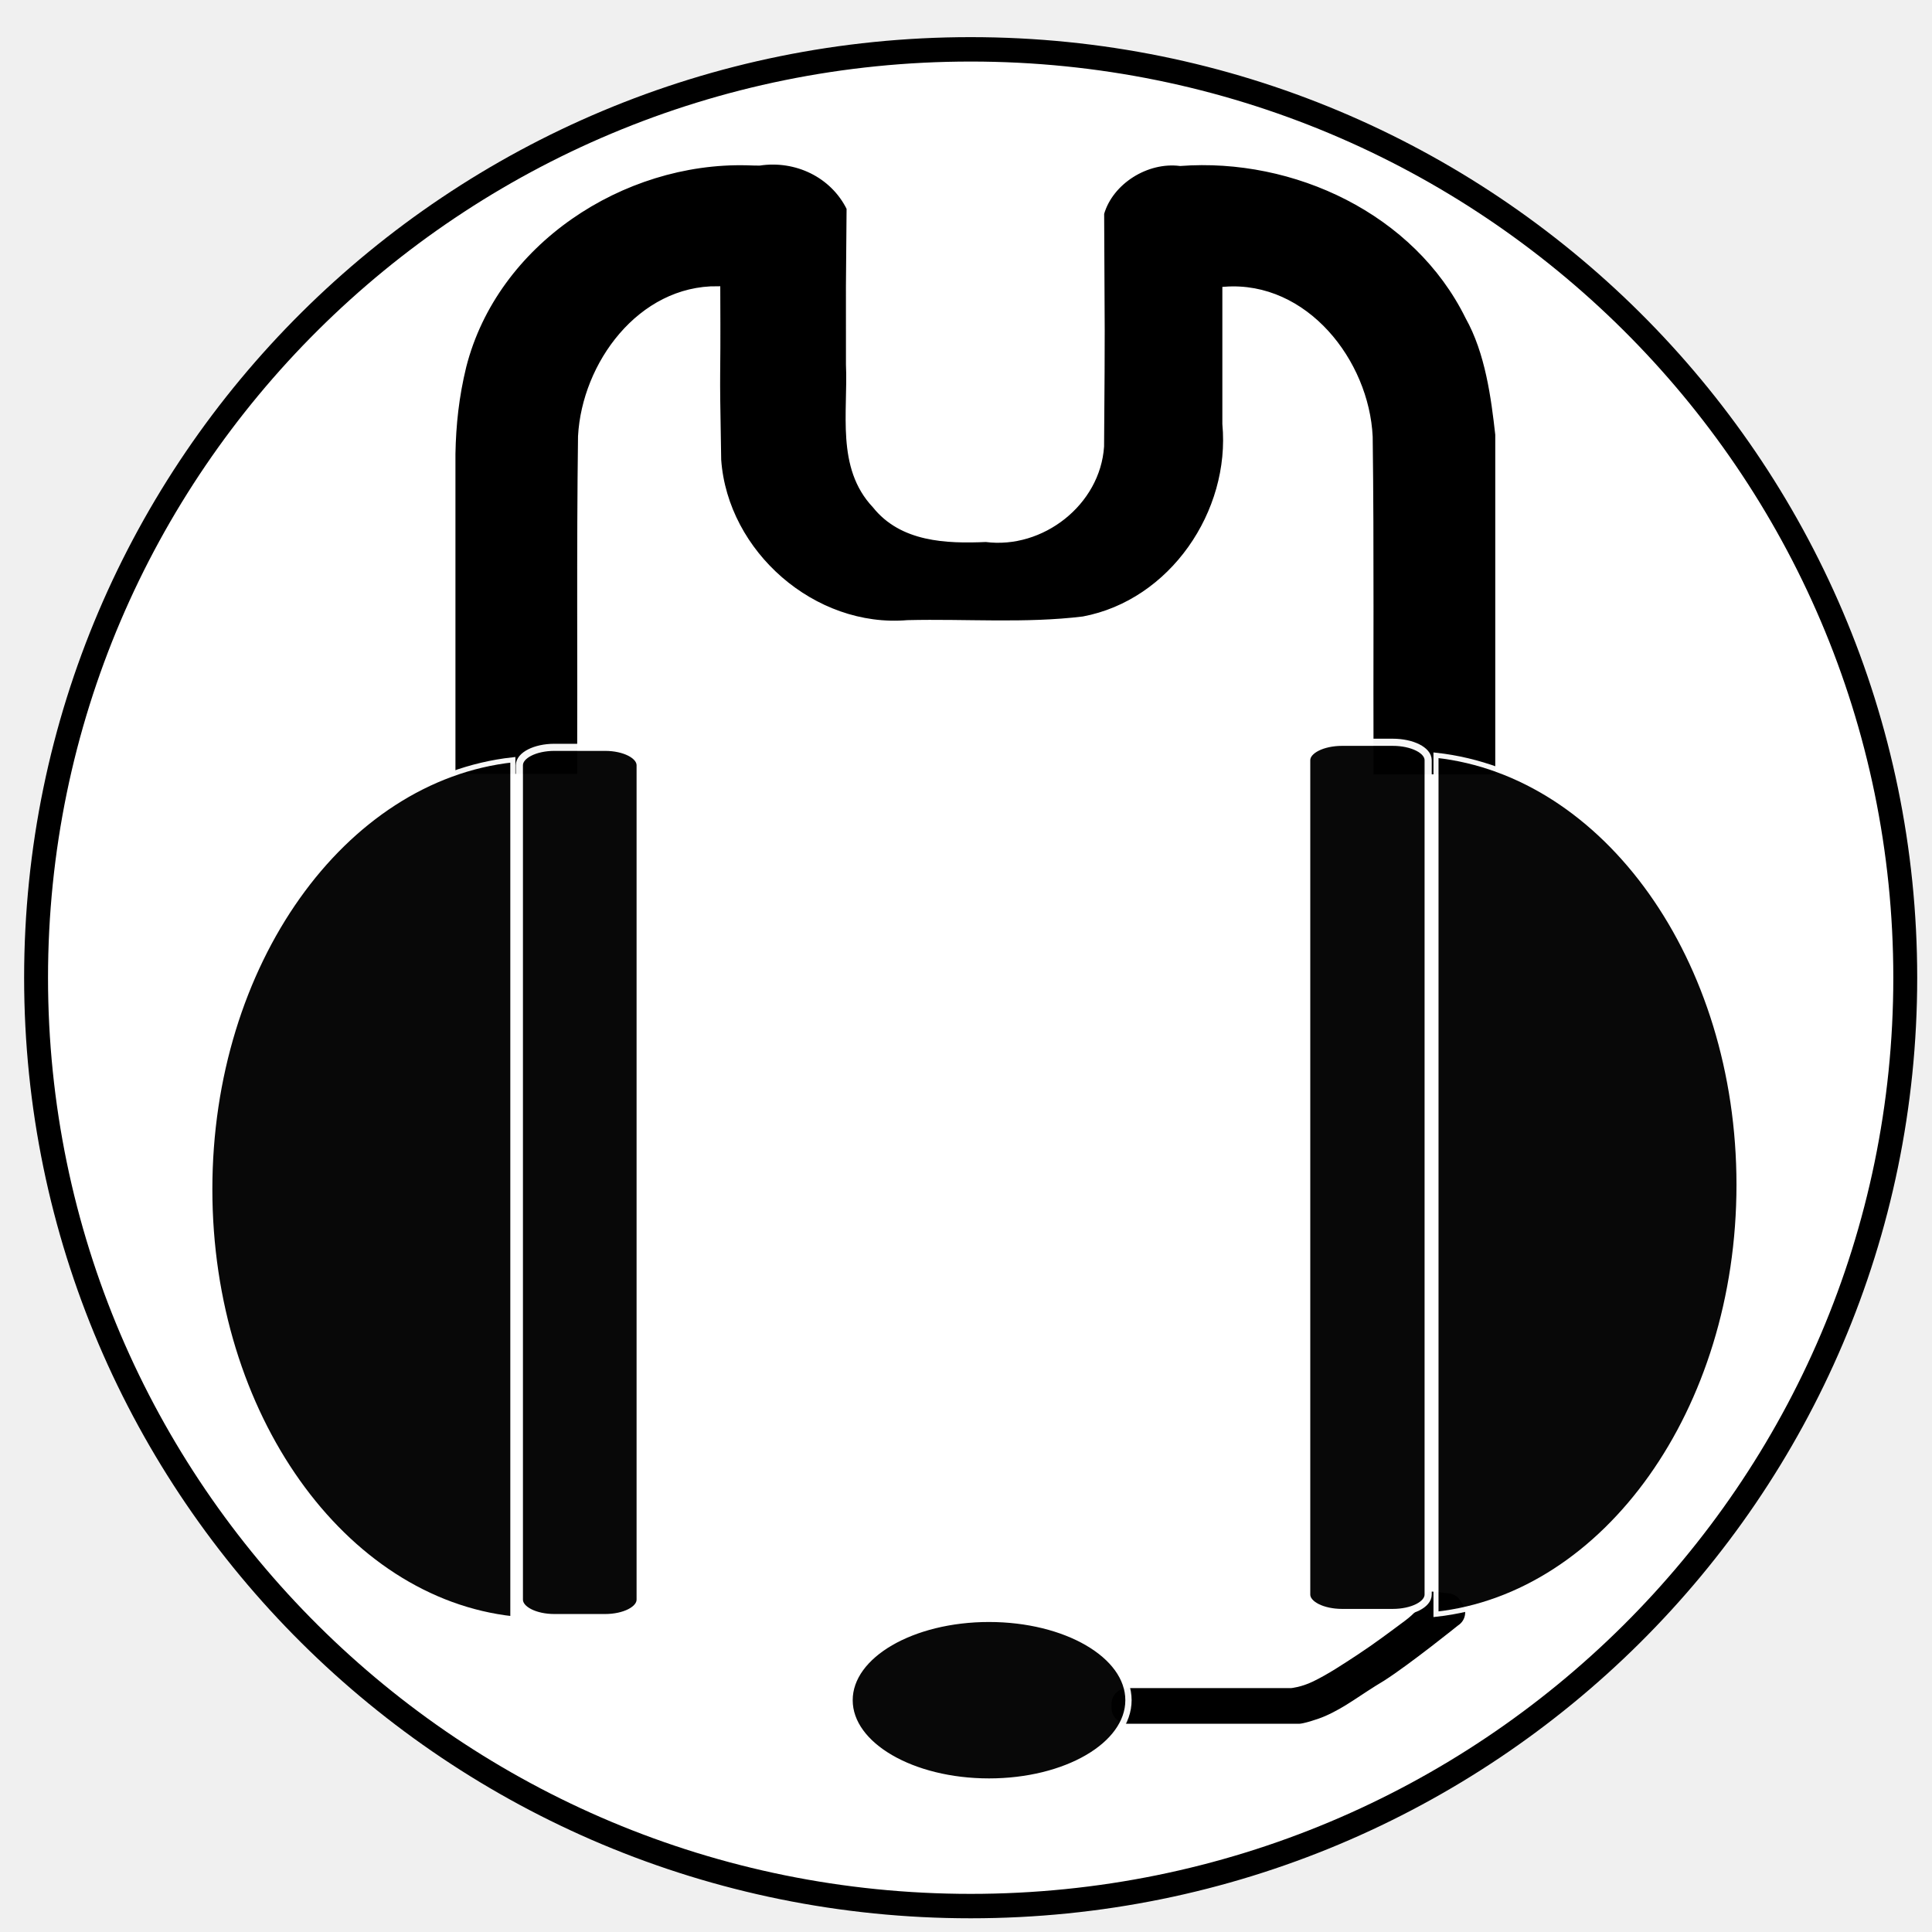
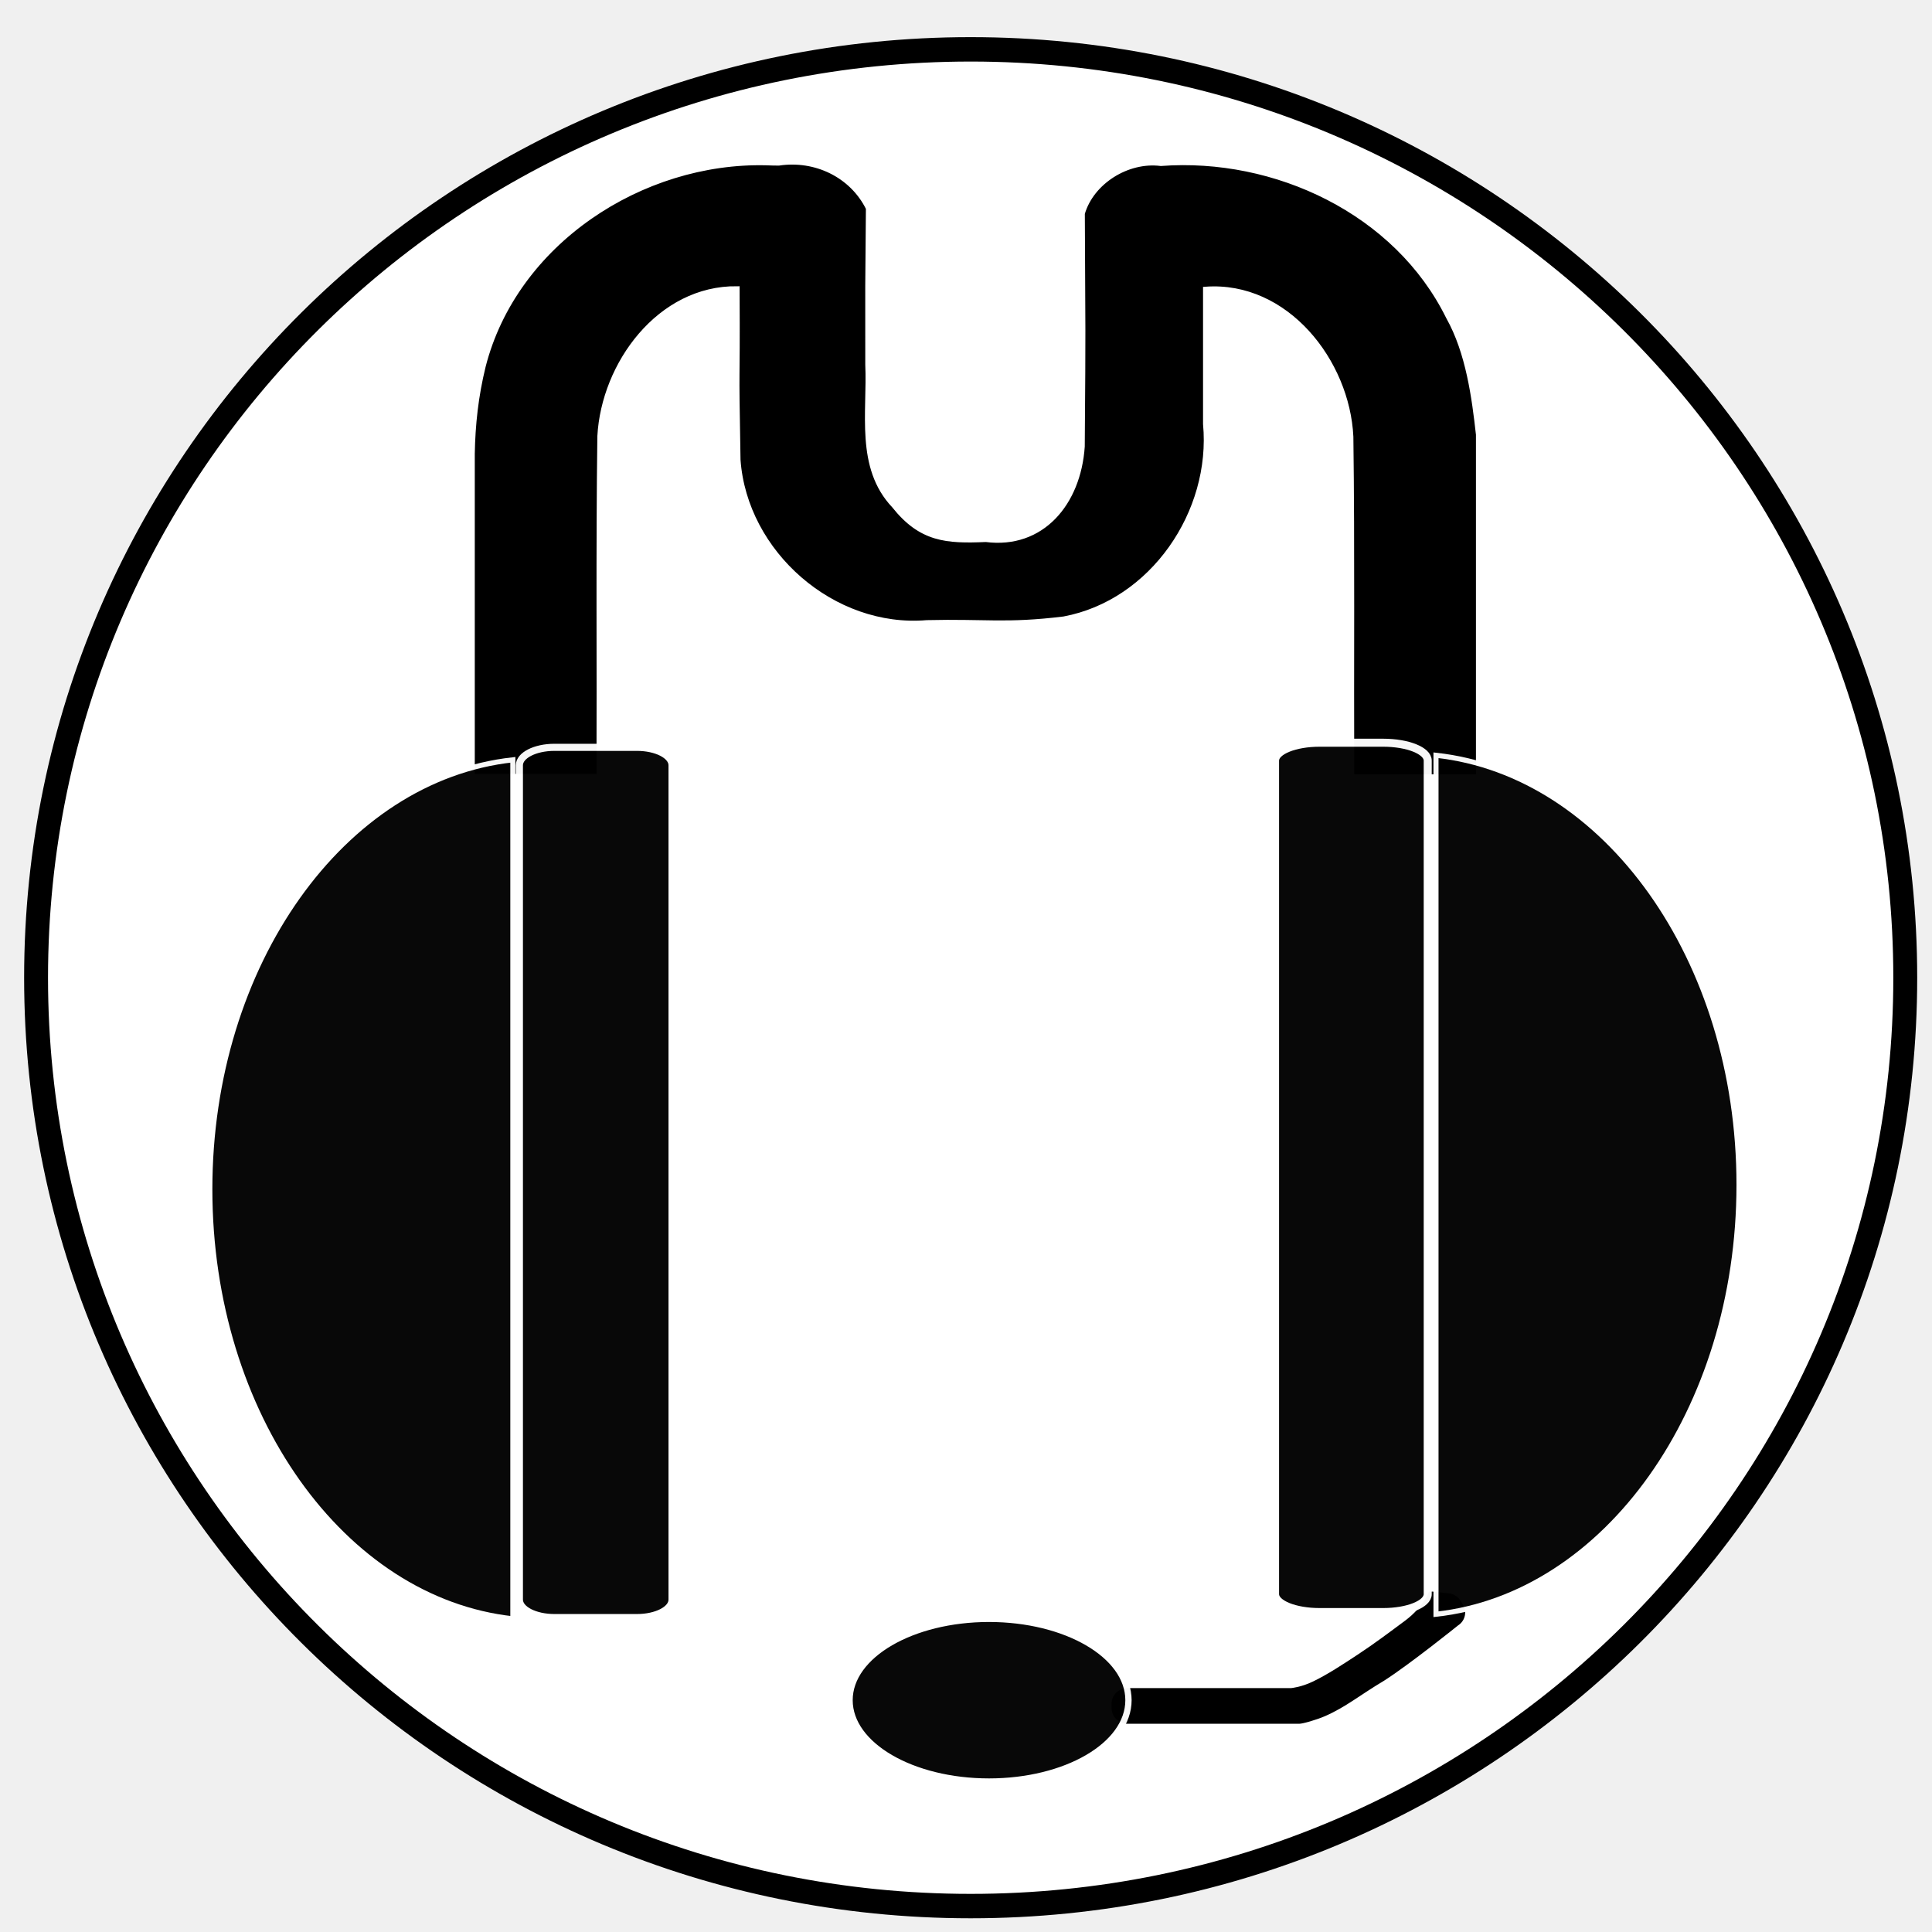
<svg xmlns="http://www.w3.org/2000/svg" width="400" height="400" id="svg2" version="1.0" style="display:inline">
  <defs id="defs4">
    <linearGradient id="linearGradient4117">
      <stop style="stop-color:#000000;stop-opacity:0;" offset="0" id="stop4119" />
      <stop id="stop4125" offset="0.817" style="stop-color:#000000;stop-opacity:0.02;" />
      <stop style="stop-color:#000000;stop-opacity:0.145;" offset="0.899" id="stop4127" />
      <stop id="stop4129" offset="0.912" style="stop-color:#000000;stop-opacity:0.208;" />
      <stop style="stop-color:#000000;stop-opacity:0.251;" offset="0.956" id="stop4131" />
      <stop style="stop-color:#000000;stop-opacity:0.333;" offset="1" id="stop4121" />
    </linearGradient>
    <linearGradient id="linearGradient1125-6">
      <stop style="stop-color:#969696;stop-opacity:1;" offset="0" id="stop1127-9" />
      <stop style="stop-color:#e6e6e6;stop-opacity:0;" offset="1" id="stop1129-8" />
    </linearGradient>
    <linearGradient id="linearGradient1117-8-2">
      <stop style="stop-color:#afafaf;stop-opacity:1;" offset="0" id="stop1119-1-6" />
      <stop style="stop-color:#e6e6e6;stop-opacity:0;" offset="1" id="stop1121-2-2" />
    </linearGradient>
    <linearGradient id="linearGradient1284-7">
      <stop style="stop-color:#bebebe;stop-opacity:1;" offset="0" id="stop1286-8" />
      <stop style="stop-color:#b3b3b3;stop-opacity:0;" offset="1" id="stop1288-0" />
    </linearGradient>
    <linearGradient id="linearGradient1117-8-2-0">
      <stop style="stop-color:#afafaf;stop-opacity:1;" offset="0" id="stop1119-1-6-8" />
      <stop style="stop-color:#e6e6e6;stop-opacity:0;" offset="1" id="stop1121-2-2-9" />
    </linearGradient>
    <linearGradient id="linearGradient1125-6-2">
      <stop style="stop-color:#969696;stop-opacity:1;" offset="0" id="stop1127-9-0" />
      <stop style="stop-color:#e6e6e6;stop-opacity:0;" offset="1" id="stop1129-8-5" />
    </linearGradient>
  </defs>
  <g id="layer1" transform="translate(0,-652.3622)" style="display:inline">
    <ellipse style="display:inline;fill:#ffffff;stroke:#000000;stroke-width:4.576;stroke-linejoin:round;stroke-miterlimit:4;stroke-dasharray:none;stroke-opacity:1;fill-opacity:1" id="path26" transform="matrix(1.081104,0,0,1.104349,-22.4376,617.9761)" cx="206.644" cy="214.435" rx="178.981" ry="174.047" />
  </g>
  <g id="layer4" style="display:inline">
-     <path style="fill:#000000;fill-opacity:1;fill-rule:evenodd;stroke:#ffffff" d="M 152.406,31.61 C 127.755,30.995 102.783,47.315 96.554,71.736 95.103,77.657 94.511,83.27 94.406,88.987 l 0,63.623 25,0 c 0.088,-22.382 -0.127,-44.644 0.17,-67.072 0.769,-14.243 11.773,-29.258 27.049,-29.084 0.112,22.669 -0.229,11.066 0.18,33.725 1.303,18.426 18.762,33.676 37.243,32.114 11.546,-0.28 23.178,0.673 34.648,-0.725 17.466,-3.274 29.553,-21.063 27.929,-38.449 l 0,-26.571 c 15.888,-1.16 27.938,14.263 28.642,29.084 0.295,22.427 0.083,44.692 0.17,67.072 l 25,0 0,-67.5 C 299.619,77.928 298.466,69.024 294.522,62.005 284.294,41.254 260.369,30.057 237.805,31.744 c -6.591,-0.837 -13.681,3.62 -15.487,9.867 0.109,26.739 0.186,19.2 -0.015,45.934 -0.753,11.2 -11.79,19.764 -22.805,18.342 -7.792,0.339 -16.594,0.014 -21.908,-6.682 -7.162,-7.57 -4.763,-18.405 -5.184,-27.812 0.019,-21.719 -0.071,-9.133 0.125,-30.815 -3.259,-6.591 -10.503,-9.994 -17.679,-8.912 l -1.188,-0.016 -1.258,-0.04 2.5e-4,0 z" id="rect1019" transform="matrix(1.05,0,0,1.05,-5.355513,0.5095527)" />
+     <path style="fill:#000000;fill-opacity:1;fill-rule:evenodd;stroke:#ffffff" d="m 156.216,31.61 c -24.652,-0.615 -49.623,15.705 -55.852,40.126 -1.451,5.92 -2.043,11.533 -2.147,17.251 l 0,63.623 25,0 c 0.088,-22.382 -0.127,-44.644 0.17,-67.072 0.769,-14.243 11.773,-29.258 27.049,-29.084 0.112,22.669 -0.229,11.066 0.18,33.725 1.303,18.426 18.762,33.676 37.243,32.114 11.546,-0.28 15.559,0.673 27.028,-0.725 17.466,-3.274 29.553,-21.063 27.929,-38.449 l 0,-26.571 c 15.888,-1.16 27.938,14.263 28.642,29.084 0.295,22.427 0.083,44.692 0.17,67.072 l 25,0 0,-67.5 c -0.818,-7.276 -1.972,-16.18 -5.915,-23.198 -10.229,-20.751 -34.153,-31.948 -56.717,-30.261 -6.591,-0.837 -13.681,3.62 -15.487,9.867 0.109,26.739 0.186,19.2 -0.015,45.934 -0.753,11.2 -7.981,19.764 -18.996,18.342 -7.792,0.339 -12.784,0.014 -18.099,-6.682 -7.162,-7.57 -4.763,-18.405 -5.184,-27.812 0.019,-21.719 -0.071,-9.133 0.125,-30.815 -3.259,-6.591 -10.503,-9.994 -17.679,-8.912 l -1.188,-0.016 -1.258,-0.04 2.5e-4,0 z" id="rect1019" transform="matrix(1.05,0,0,1.05,-5.355513,0.5095527)" />
  </g>
  <g id="layer2" style="display:inline">
    <path style="fill:#000000;fill-opacity:1;fill-rule:evenodd;stroke:#ffffff" d="m 290.424,313.156 c -0.699,-0.007 -3.311,-0.575 -3.94,-0.167 0,0 -1.036,3.017 -4.604,5.673 -3.133,2.331 -6.108,4.566 -9.295,6.663 -2.862,1.882 -5.933,3.918 -8.81,5.302 -2.264,1.09 -4.114,1.248 -4.114,1.248 l -32.22,0 c -2.013,0 -3.662,1.587 -3.662,3.562 l 0,0.875 c 0,1.975 1.649,3.594 3.662,3.594 l 33.879,0 c 0.78,0 3.597,-0.82 5.272,-1.555 4.177,-1.833 6.899,-4.166 11.71,-7.027 5.114,-3.271 14.573,-10.886 14.573,-10.886 1.68,-1.088 2.128,-3.289 1.019,-4.938 l -0.478,-0.75 c -0.693,-1.03 -1.828,-1.582 -2.993,-1.594 z" id="rect134" transform="matrix(1.05,0,0,1.05,-5.355513,0.5095527)" />
    <path style="opacity:0.967;fill:#000000;fill-opacity:1;fill-rule:evenodd;stroke:#ffffff" d="m 288.25,148.438 0,169.375 C 321.705,314.143 348,277.633 348,233.125 c 0,-44.508 -26.295,-81.018 -59.75,-84.688 z" id="path833" transform="matrix(1.05,0,0,1.05,-5.355513,0.5095527)" />
    <path style="display:inline;opacity:0.967;fill:#000000;fill-opacity:1;fill-rule:evenodd;stroke:#ffffff" d="m 106.224,149.337 0,169.375 c -33.455,-3.67 -59.75,-40.179 -59.75,-84.688 0,-44.508 26.295,-81.018 59.75,-84.688 z" id="path833-2" transform="matrix(1.05,0,0,1.05,-5.355513,0.5095527)" />
    <ellipse style="opacity:0.967;fill:#000000;fill-opacity:1;fill-rule:evenodd;stroke:#ffffff" id="path906" transform="matrix(1.304789,0,0,1.21464,-20.46069,-43.79968)" cx="172.614" cy="325.864" rx="22.13" ry="13.831" />
-     <rect style="display:inline;opacity:0.967;fill:#000000;fill-opacity:1;fill-rule:evenodd;stroke:#ffffff;stroke-width:1.482" id="rect908-1" width="25.149" height="180.168" x="270.536" y="153.681" rx="7.335" ry="3.709" />
-     <rect style="display:inline;opacity:0.967;fill:#000000;fill-opacity:1;fill-rule:evenodd;stroke:#ffffff;stroke-width:1.473" id="rect908-1-6" width="25" height="180.176" x="107.533" y="154.727" rx="7.254" ry="3.71" />
+     <rect style="display:inline;opacity:0.967;fill:#000000;fill-opacity:1;fill-rule:evenodd;stroke:#ffffff;stroke-width:1.66" id="rect908-1" width="31.609" height="179.989" x="263.986" y="153.771" rx="9.219" ry="3.706" />
+     <rect style="display:inline;opacity:0.967;fill:#000000;fill-opacity:1;fill-rule:evenodd;stroke:#ffffff;stroke-width:1.473" id="rect908-1-6" width="31.609" height="180.176" x="107.533" y="154.727" rx="7.254" ry="3.71" />
  </g>
</svg>
